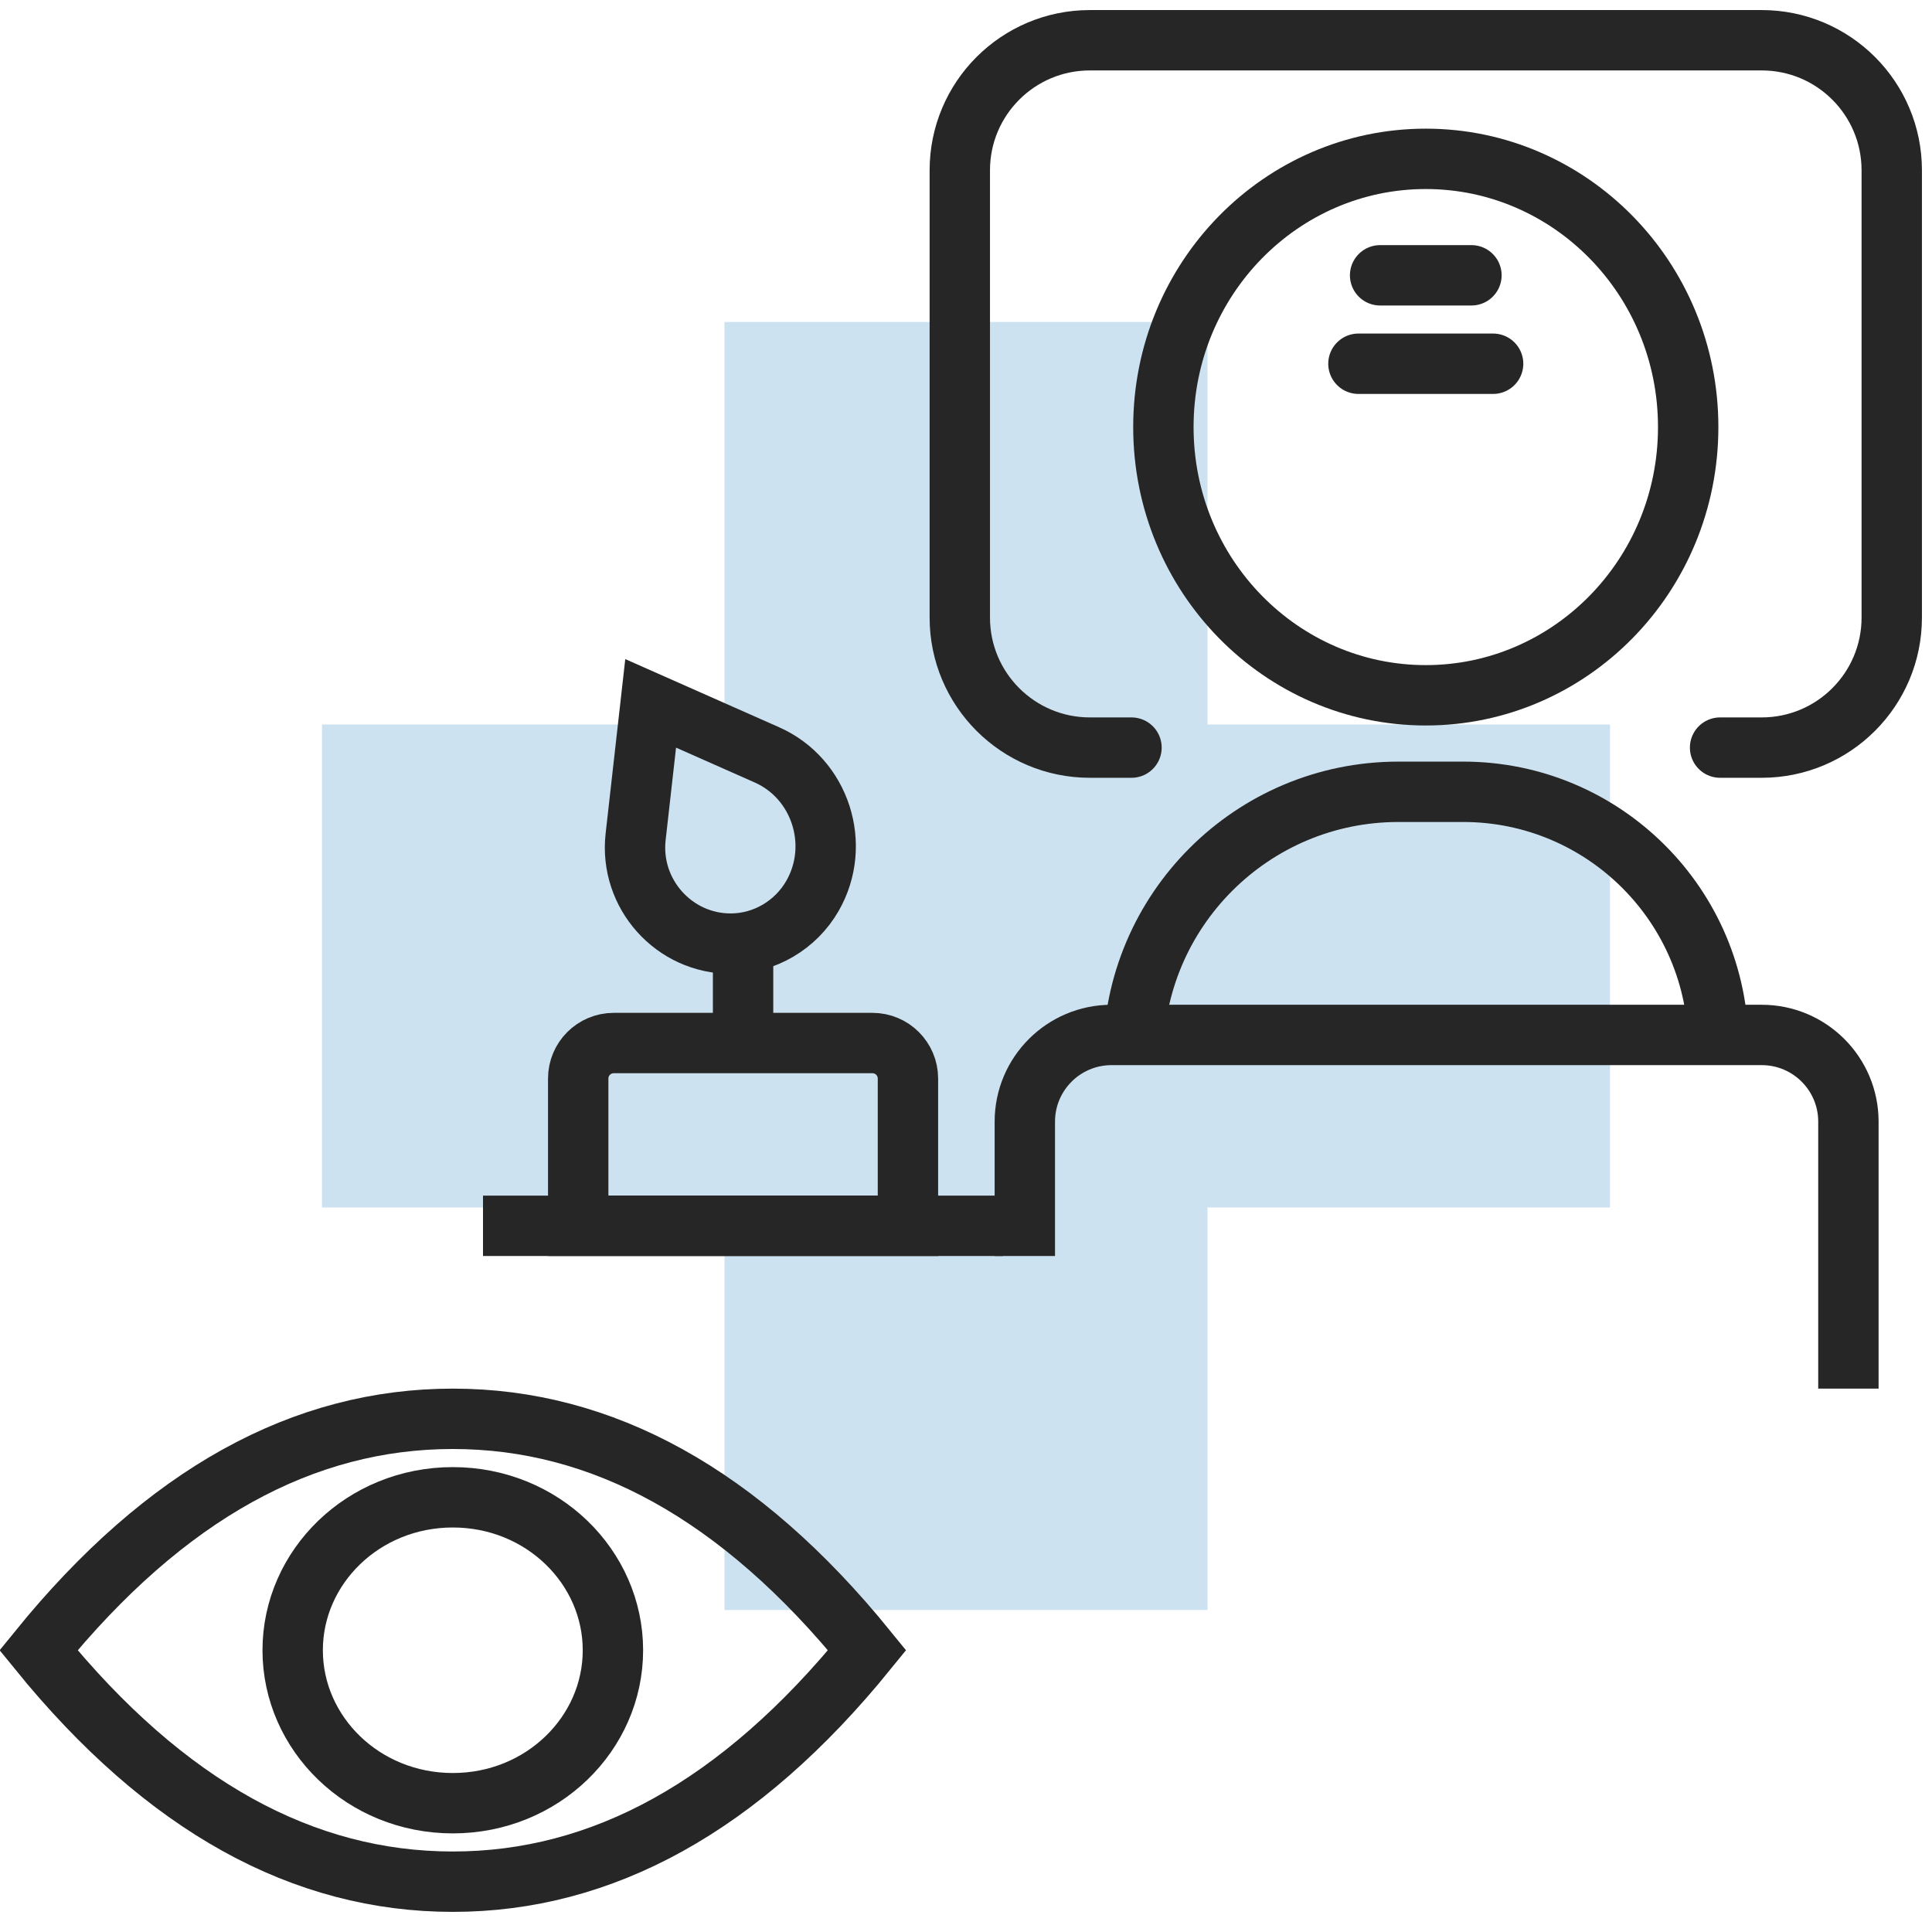
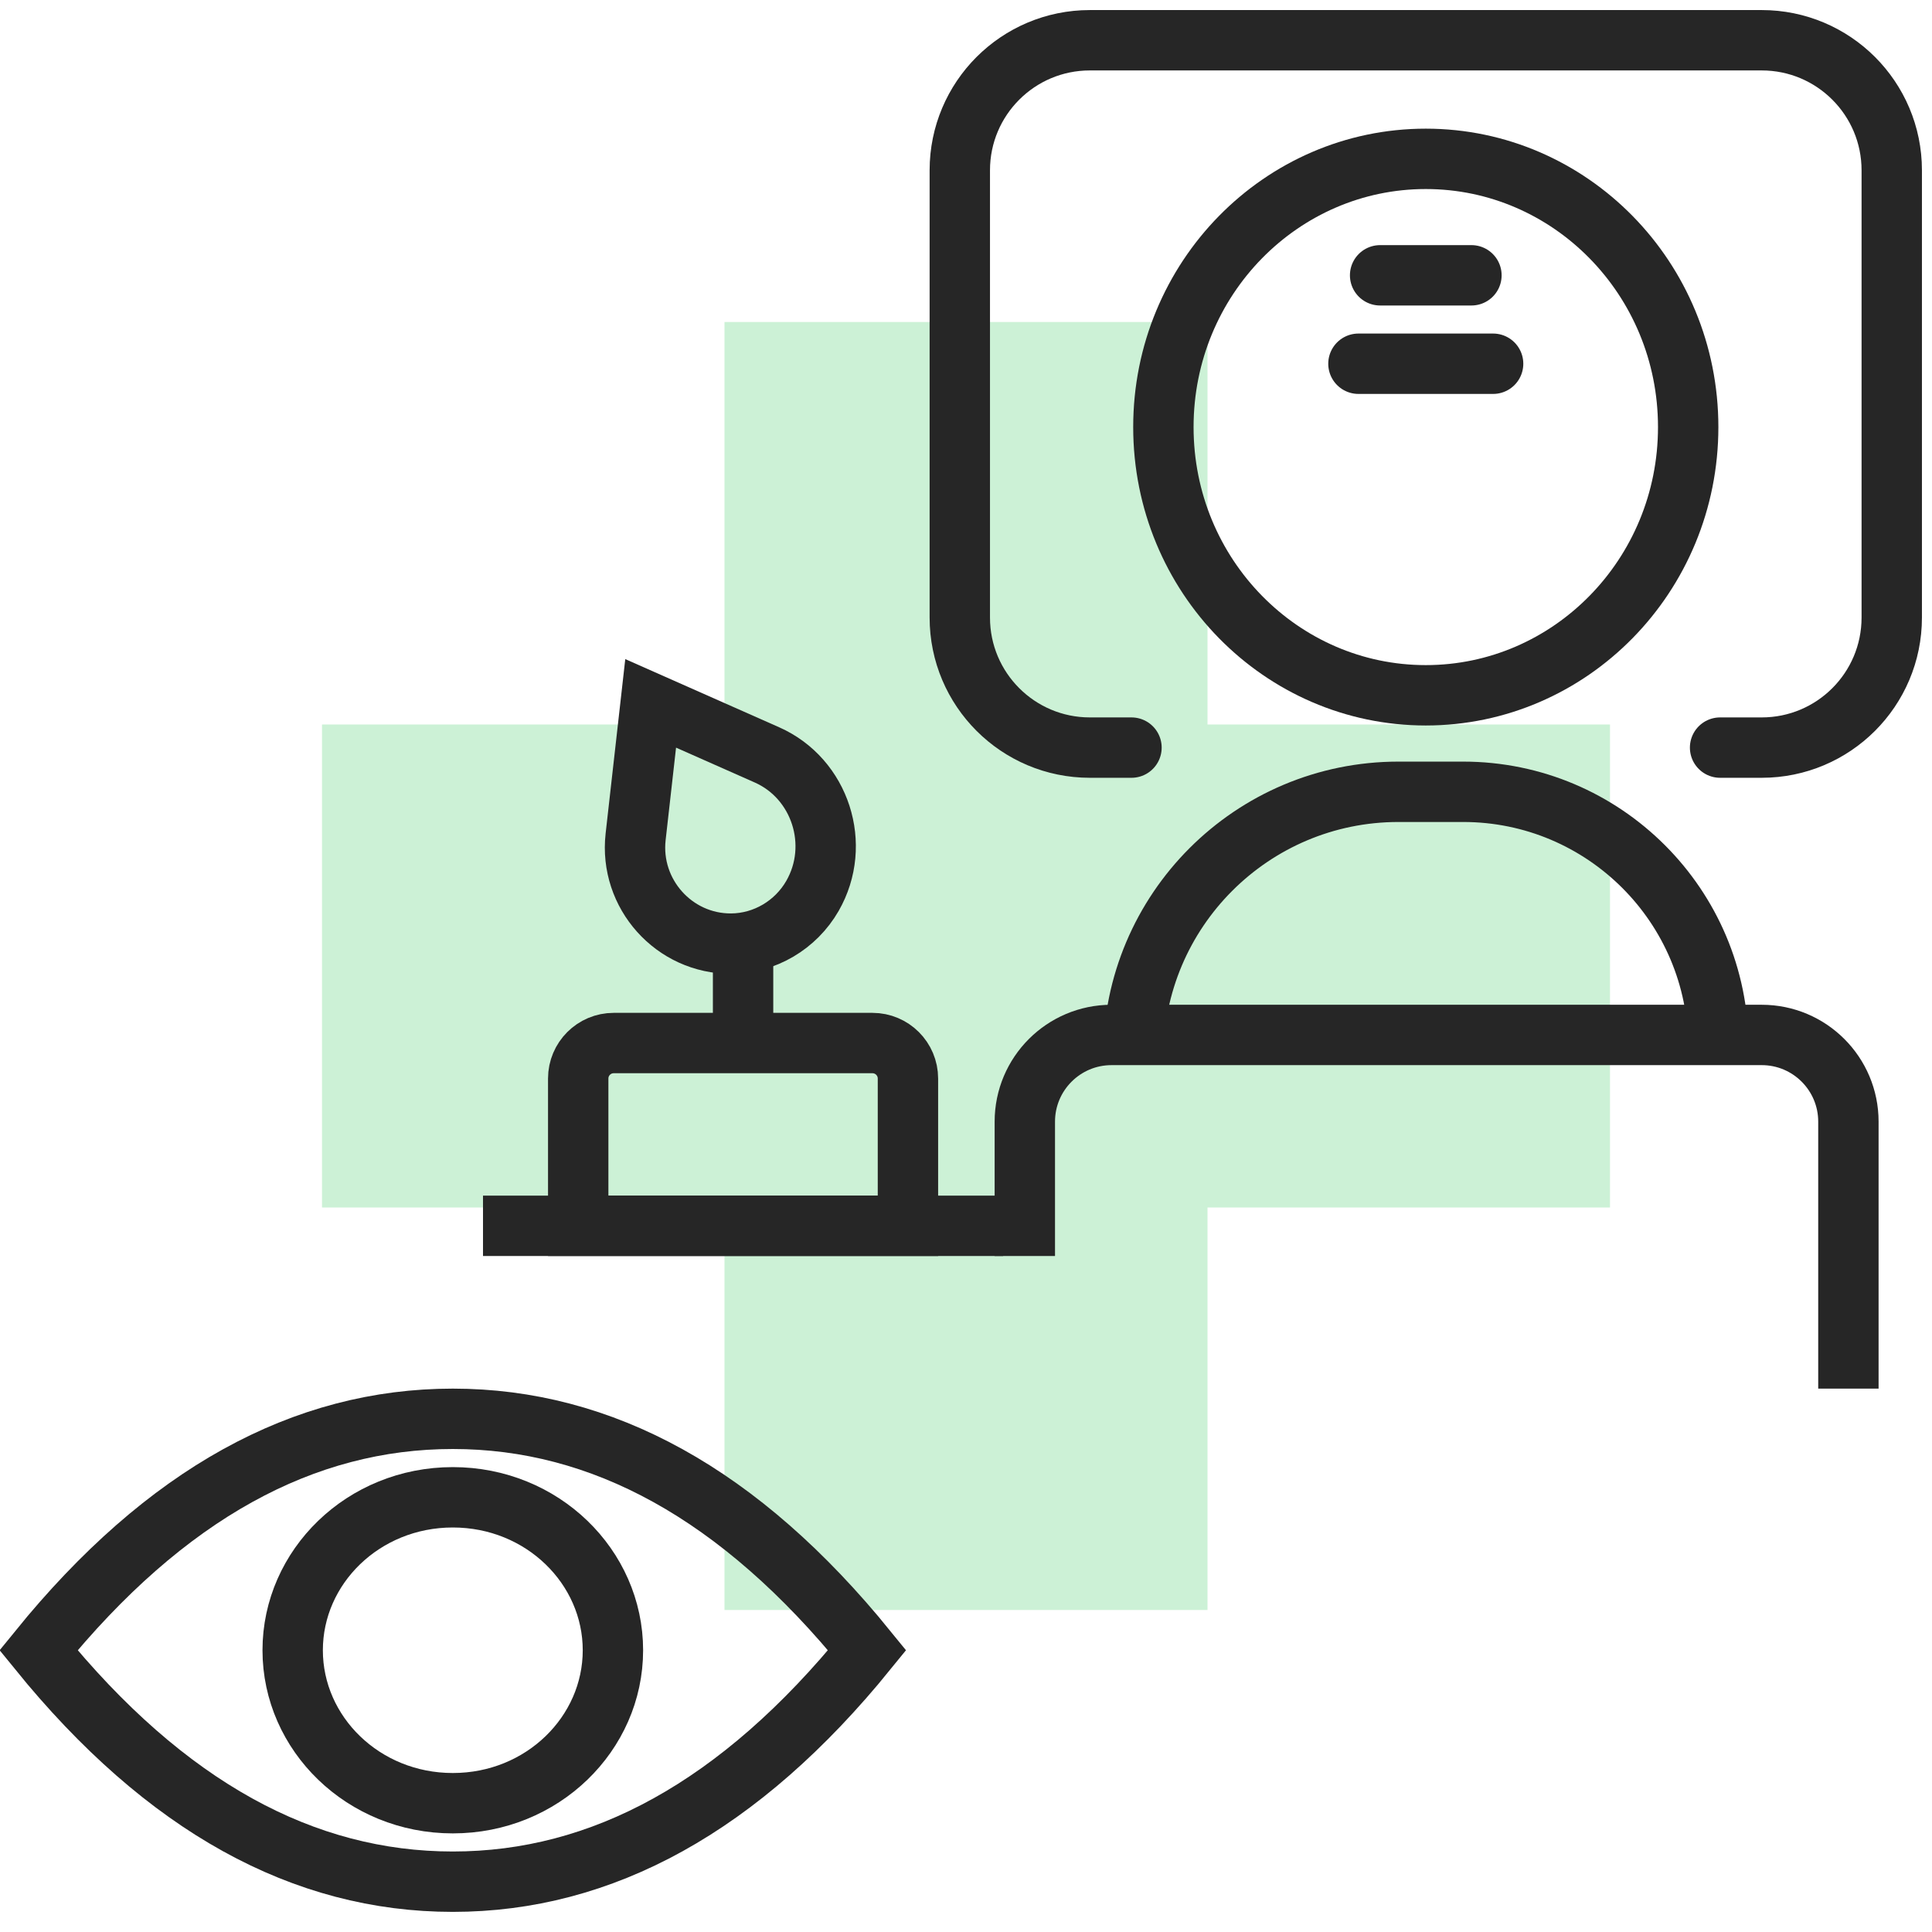
<svg xmlns="http://www.w3.org/2000/svg" width="96" height="96" viewBox="0 0 96 96" fill="none">
-   <rect x="16" y="36" width="64" height="24" fill="rgb(204 226 240)" />
-   <rect x="60" y="16" width="64" height="24" transform="rotate(90 60 16)" fill="rgb(204 226 240)" />
+   <rect x="16" y="36" width="64" height="24" fill="rgb(204 241 214)" />
+   <rect x="60" y="16" width="64" height="24" transform="rotate(90 60 16)" fill="rgb(204 241 214)" />
  <path d="M22.5 70.5C29.895 70.5 36.756 74.2 43.086 82C36.756 89.8 29.895 93.5 22.5 93.5C15.105 93.5 8.244 89.8 1.914 82C8.244 74.2 15.105 70.5 22.5 70.5Z" stroke="#262626" stroke-width="3" />
  <path d="M30.456 82C30.456 86.144 26.949 89.6 22.5 89.6C18.051 89.6 14.543 86.144 14.543 82C14.543 77.856 18.051 74.4 22.5 74.4C26.949 74.4 30.456 77.856 30.456 82Z" stroke="#262626" stroke-width="3" />
  <line x1="67.5" y1="18.074" x2="74.192" y2="18.074" stroke="#262626" stroke-width="3" stroke-linecap="round" />
  <line x1="68.577" y1="13.68" x2="73.115" y2="13.68" stroke="#262626" stroke-width="3" stroke-linecap="round" />
  <path d="M83.885 21.221C83.885 28.61 78.019 34.549 70.846 34.549C63.673 34.549 57.808 28.61 57.808 21.221C57.808 13.832 63.673 7.893 70.846 7.893C78.019 7.893 83.885 13.832 83.885 21.221Z" stroke="#262626" stroke-width="3" />
  <path d="M85.385 52.029V52.029C85.385 45.023 79.706 39.344 72.7 39.344H69.488C62.209 39.344 56.308 45.245 56.308 52.525V52.525" stroke="#262626" stroke-width="3" />
  <path d="M91.846 69V55.734C91.846 53.355 89.918 51.426 87.538 51.426H55.231C52.852 51.426 50.923 53.355 50.923 55.734V62.41" stroke="#262626" stroke-width="3" />
  <path d="M31.584 41.579L32.331 34.95L38.11 37.51C40.763 38.685 41.83 41.977 40.371 44.517C39.539 45.966 37.993 46.877 36.339 46.888C33.497 46.907 31.264 44.414 31.584 41.579Z" stroke="#262626" stroke-width="3" />
  <path d="M28.731 53.592C28.731 52.618 29.521 51.828 30.495 51.828H43.351C44.325 51.828 45.115 52.618 45.115 53.592V60.91H28.731V53.592Z" stroke="#262626" stroke-width="3" />
  <path d="M36.923 52.525L36.923 47.033" stroke="#262626" stroke-width="3" />
  <path d="M56.223 37.148H54.154C50.585 37.148 47.692 34.255 47.692 30.686V8.462C47.692 4.893 50.585 2 54.154 2H87.538C91.107 2 94 4.893 94 8.462V30.686C94 34.255 91.107 37.148 87.538 37.148H85.47" stroke="#262626" stroke-width="3" stroke-linecap="round" />
  <line x1="24" y1="60.91" x2="49.846" y2="60.91" stroke="#262626" stroke-width="3" />
</svg>
